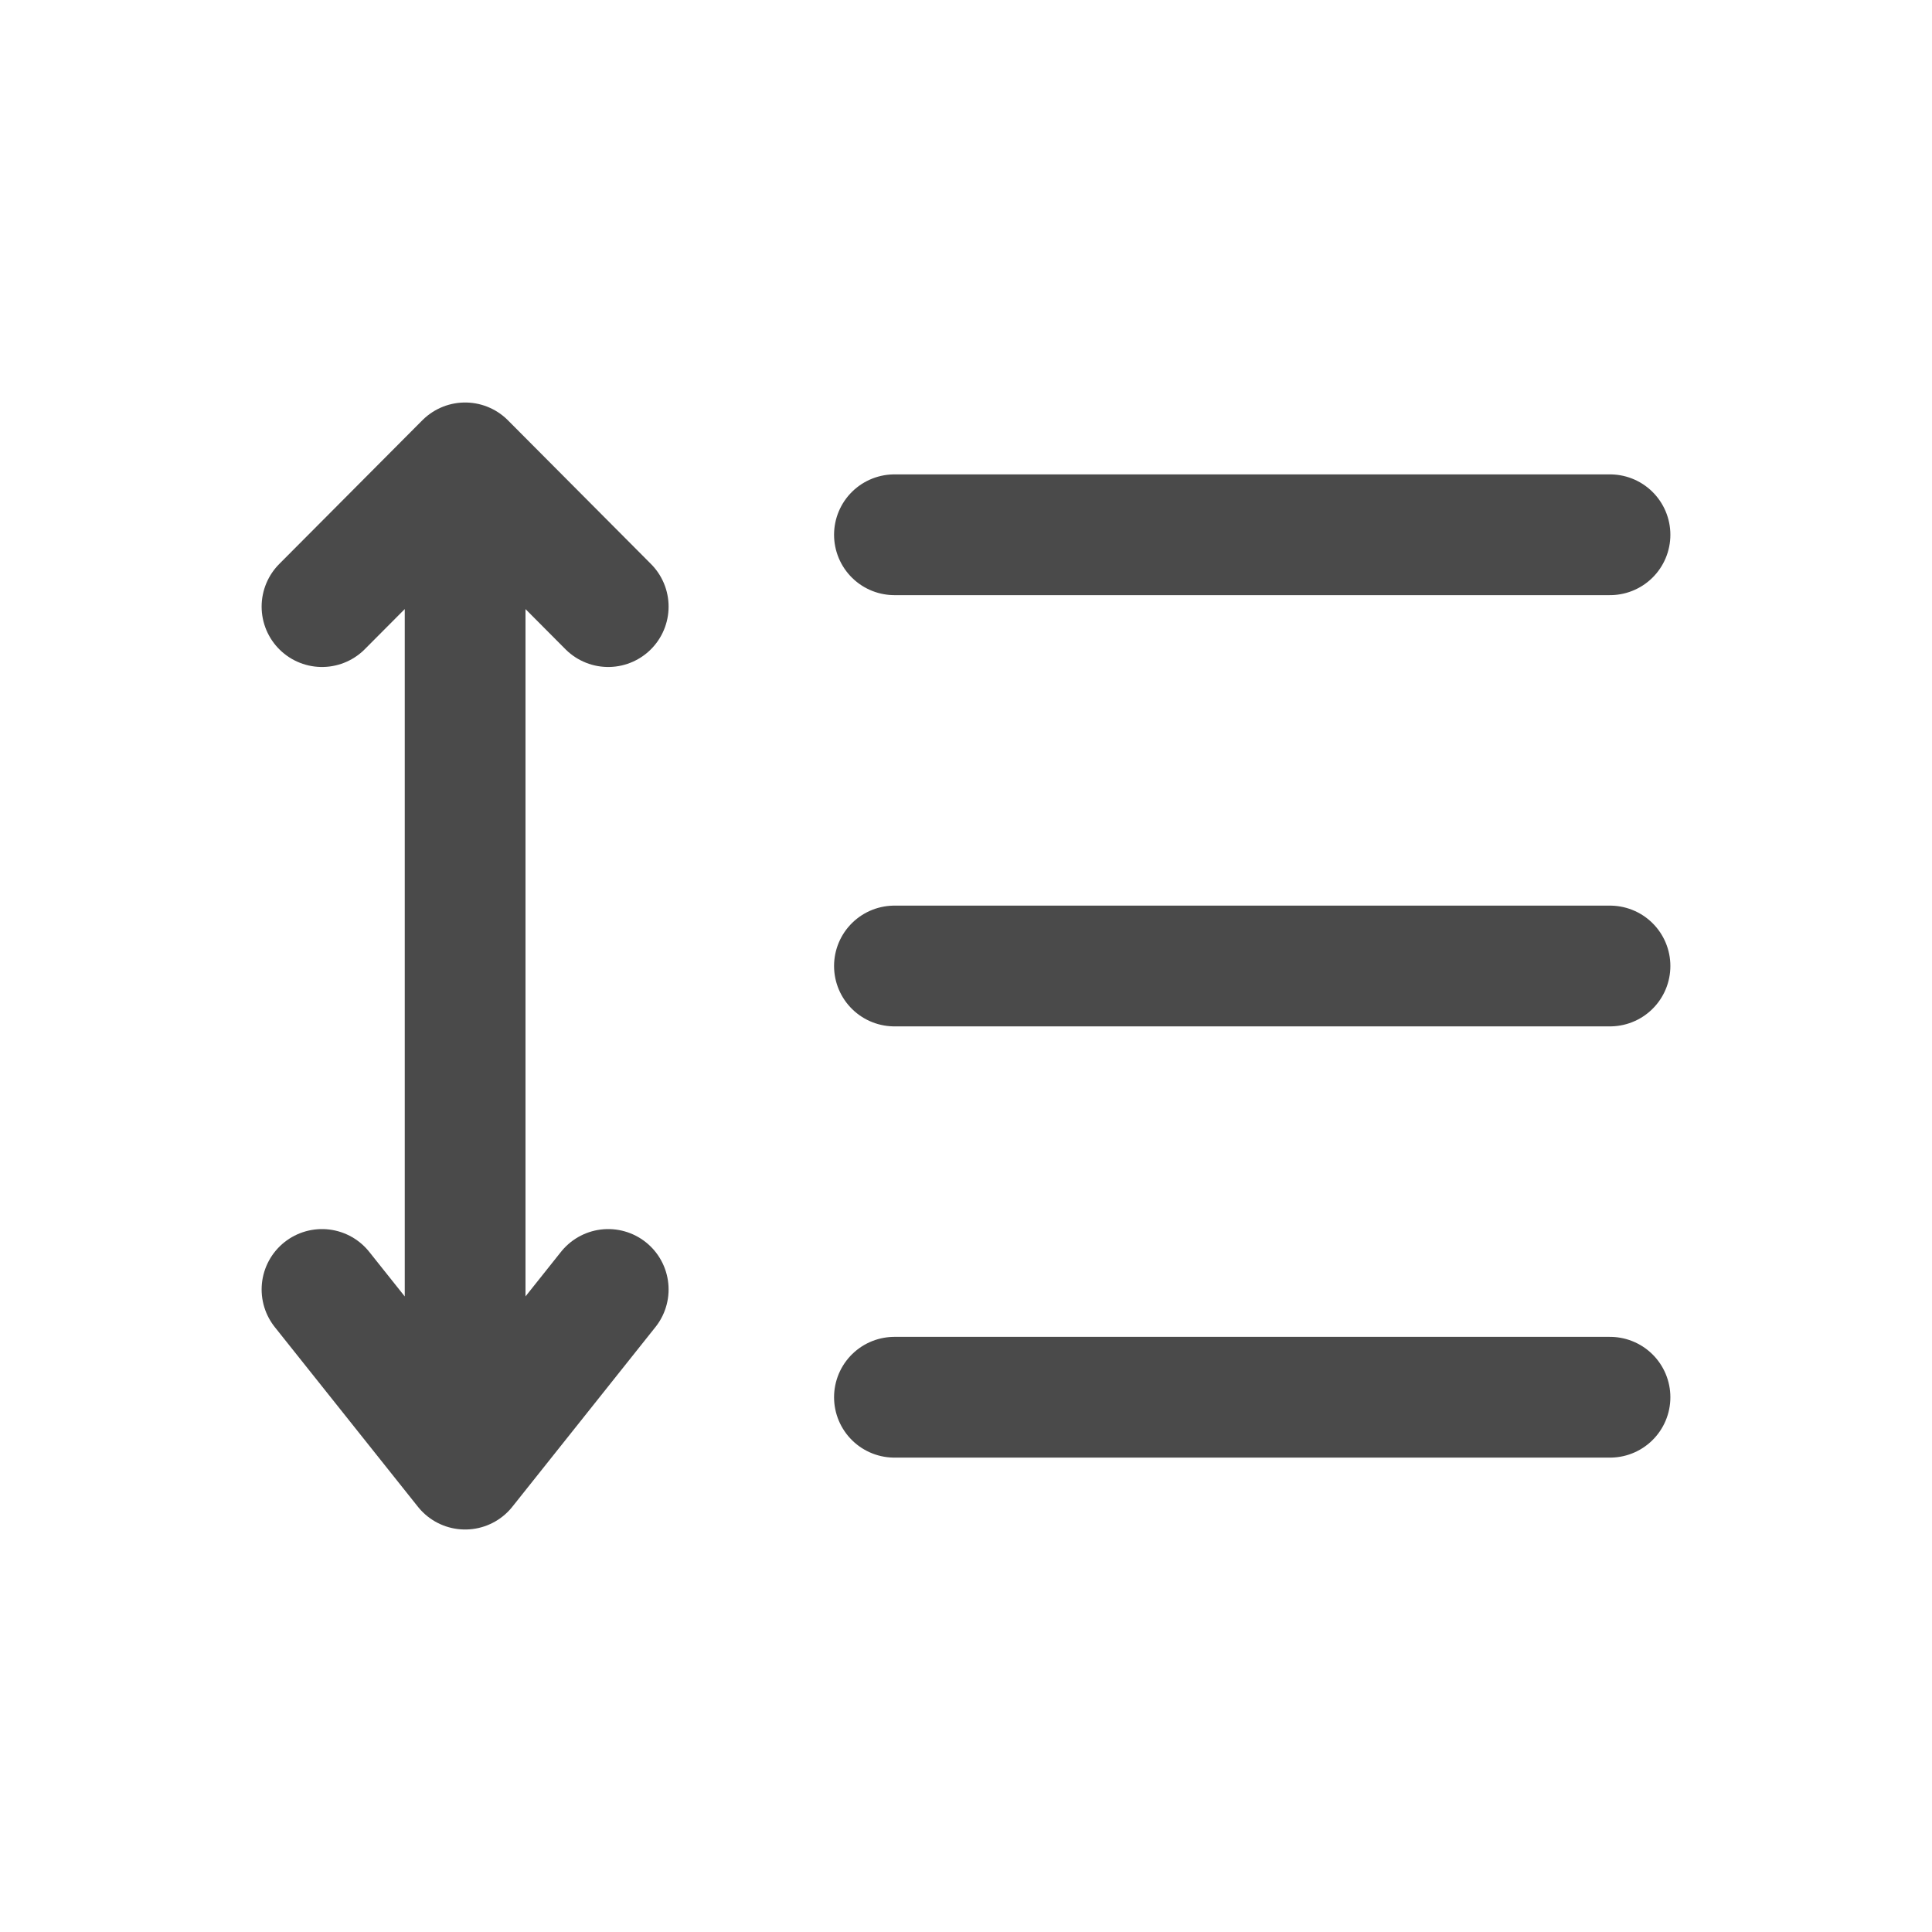
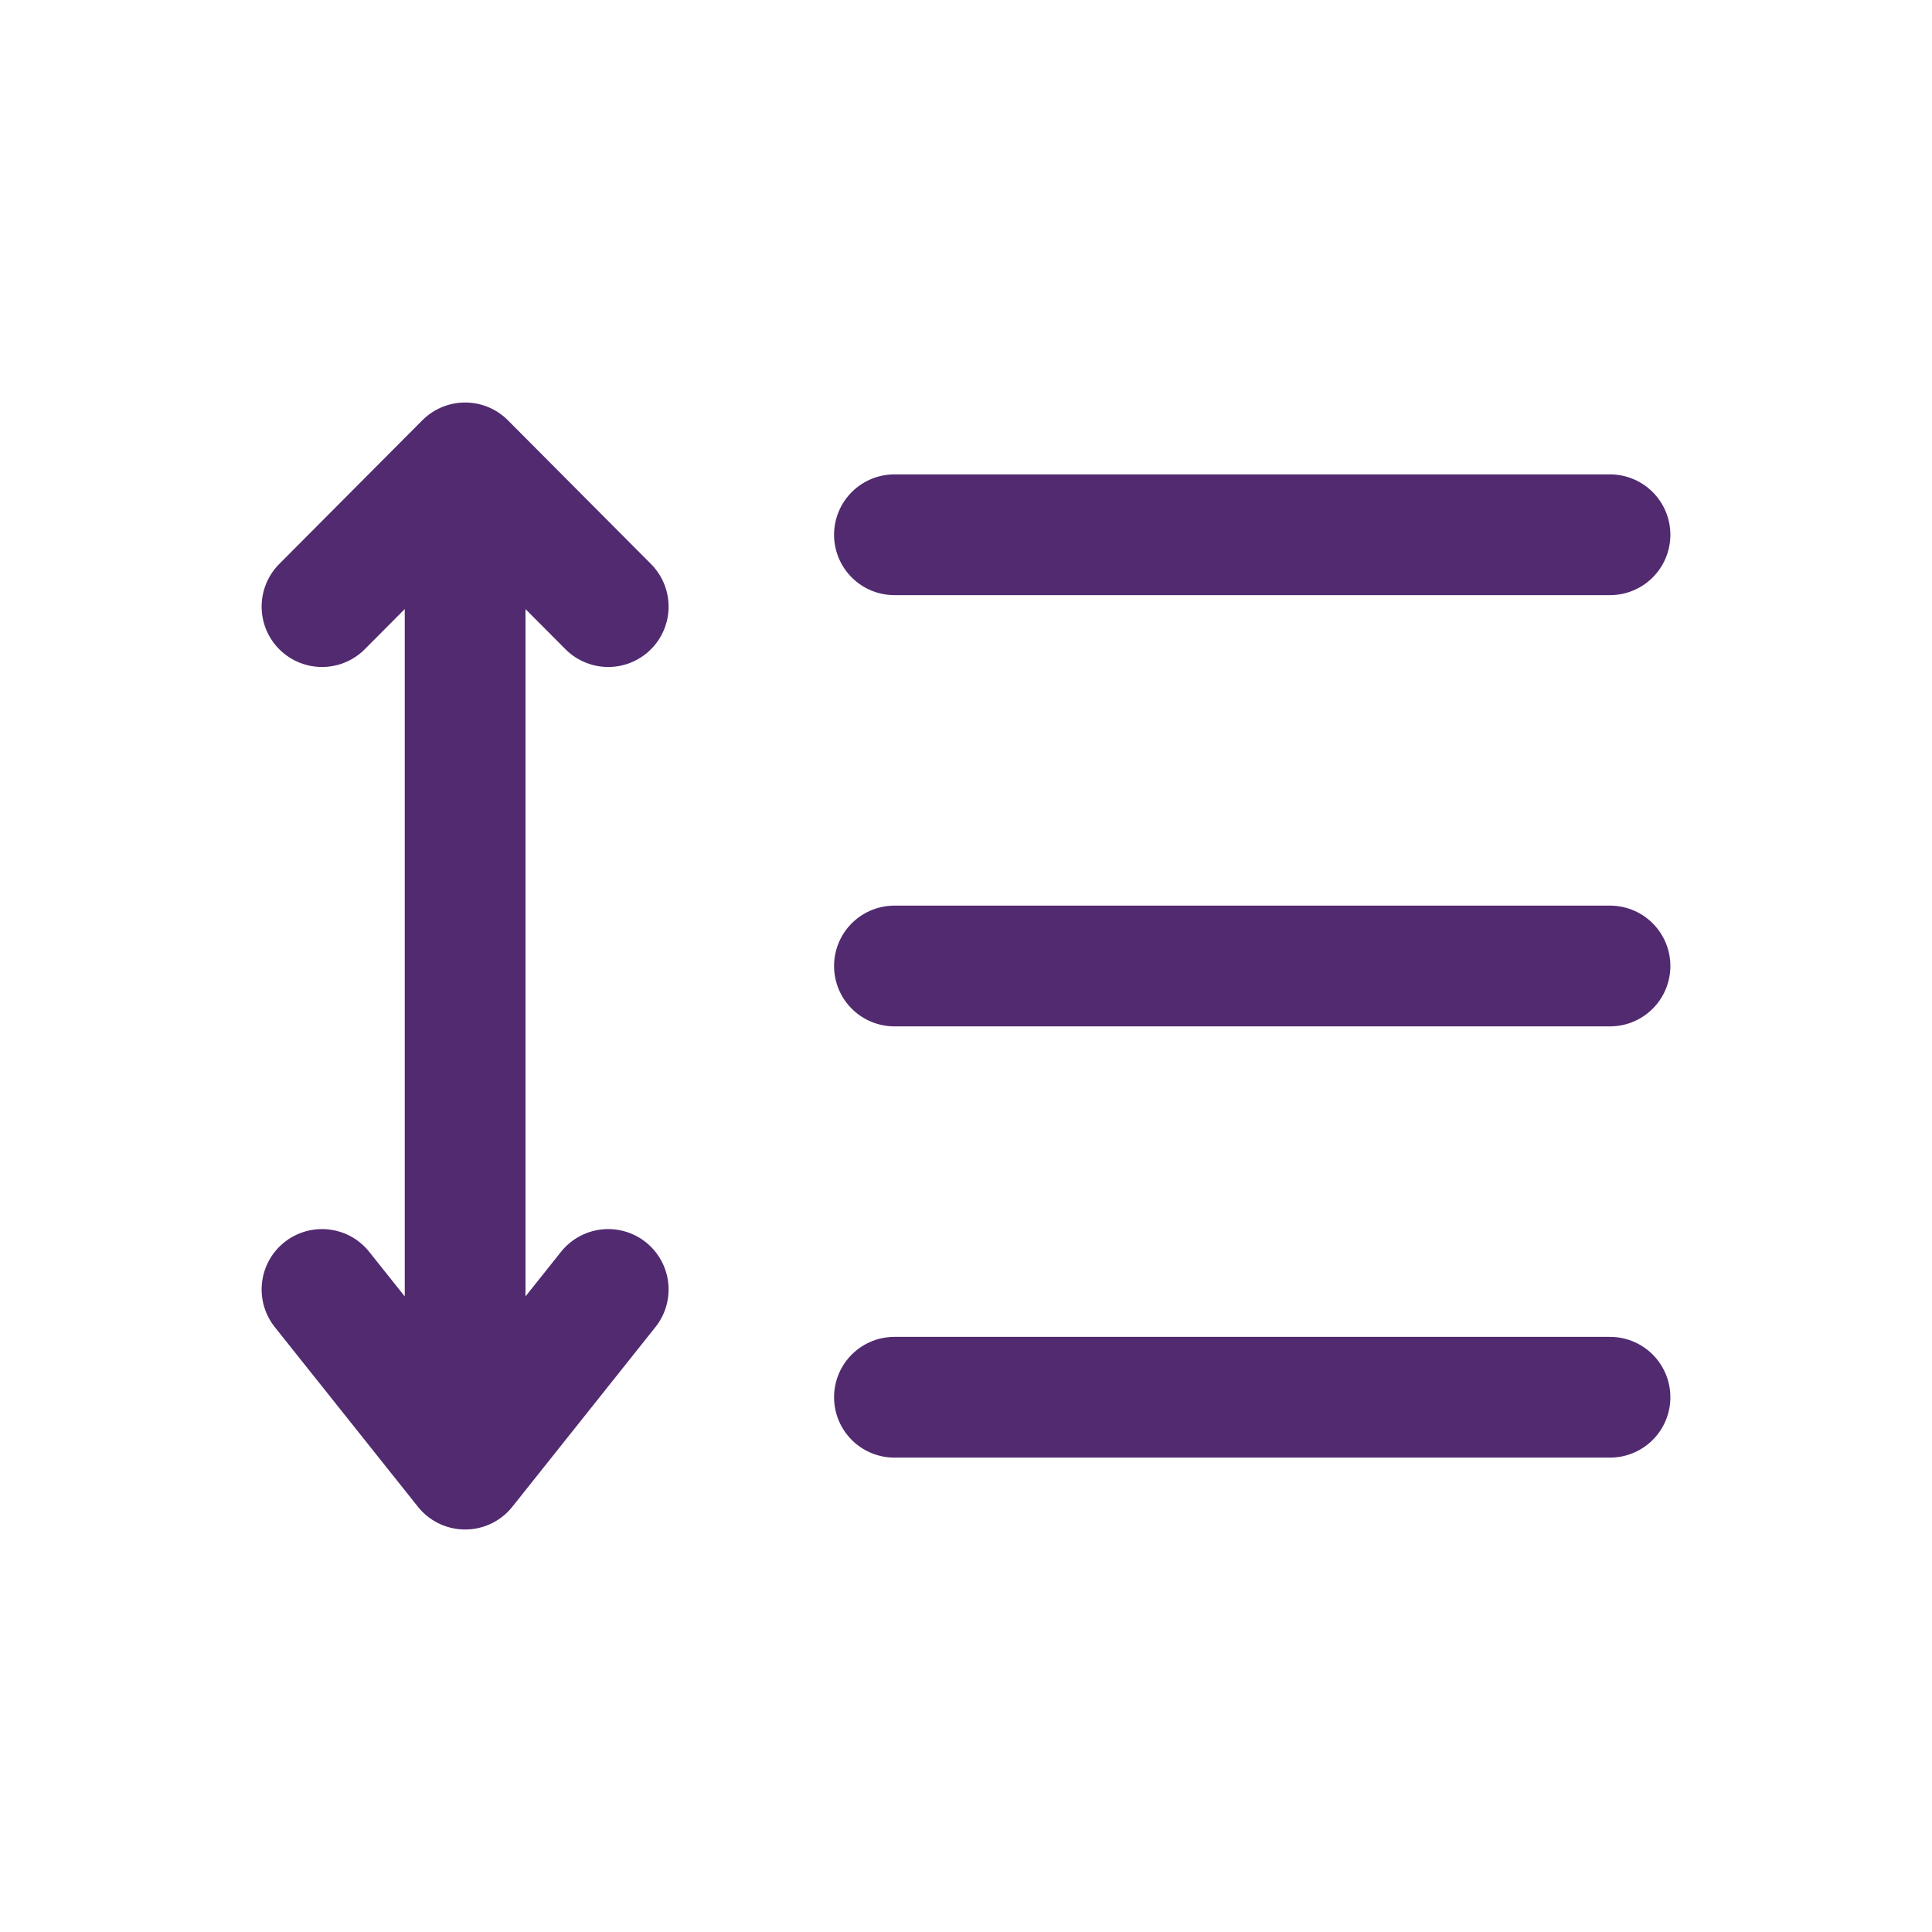
<svg xmlns="http://www.w3.org/2000/svg" width="48" height="48" viewBox="0 0 48 48" fill="none">
-   <path d="M22.222 13.286H40M22.222 24H40M22.222 34.714H40M11.556 36.5V11.5M11.556 36.5L8 32.036M11.556 36.5L15.111 32.036M11.556 11.5L8 15.071M11.556 11.5L15.111 15.071" stroke="#4A4A4A" stroke-width="3" stroke-linecap="round" stroke-linejoin="round" />
+   <path d="M22.222 13.286H40M22.222 24H40M22.222 34.714H40M11.556 36.5V11.5M11.556 36.5L8 32.036M11.556 36.5L15.111 32.036M11.556 11.5L8 15.071M11.556 11.5L15.111 15.071" stroke="#522A70" stroke-width="3" stroke-linecap="round" stroke-linejoin="round" />
</svg>
